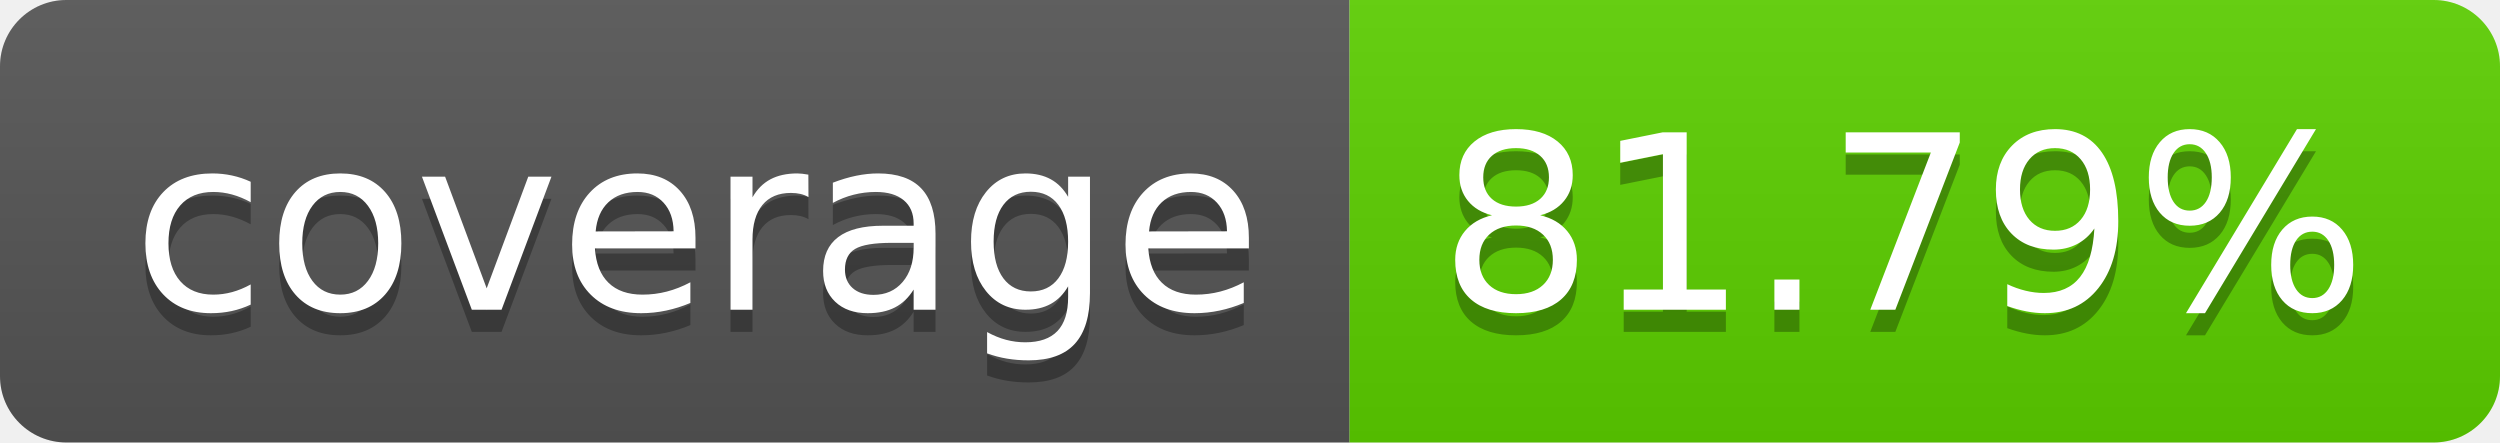
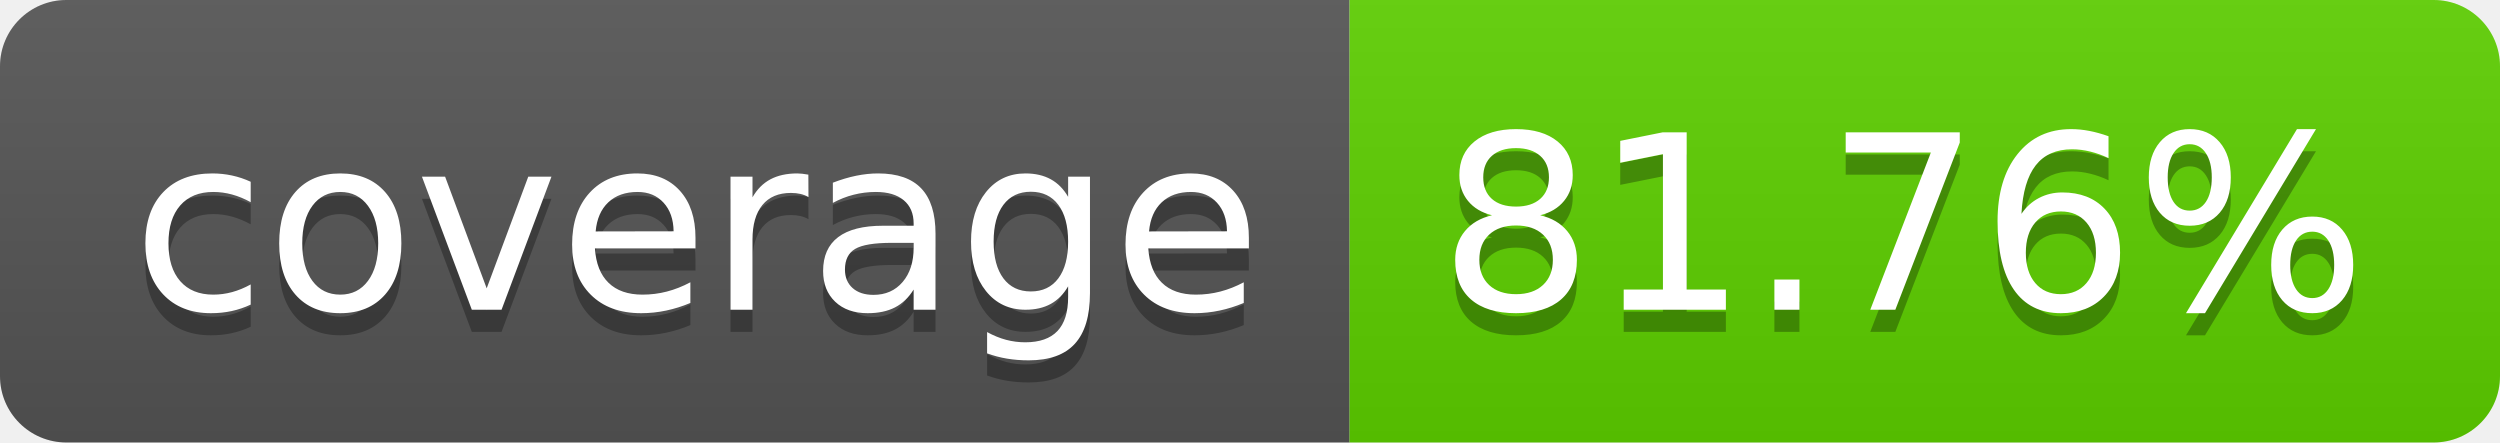
<svg xmlns="http://www.w3.org/2000/svg" width="113.0" height="20">
  <linearGradient id="smooth" x2="0" y2="100%">
    <stop offset="0" stop-color="#bbb" stop-opacity=".1" />
    <stop offset="1" stop-opacity=".1" />
  </linearGradient>
  <clipPath id="round">
    <rect width="113.0" height="20" rx="3" fill="#fff" />
  </clipPath>
  <g clip-path="url(#round)">
    <rect width="61.0" height="20" fill="#555" />
-     <rect x="61.0" width="52.0" height="20" fill="#5cd000" />
+     <rect x="61.0" width="52.0" height="20" fill="#5dd000" />
    <rect width="113.0" height="20" fill="url(#smooth)" />
  </g>
  <g fill="#fff" text-anchor="middle" font-family="DejaVu Sans,Verdana,Geneva,sans-serif" font-size="110">
    <text x="315.0" y="150" fill="#010101" fill-opacity=".3" transform="scale(0.1)" textLength="510.0" lengthAdjust="spacing">coverage</text>
    <text x="315.0" y="140" transform="scale(0.1)" textLength="510.0" lengthAdjust="spacing">coverage</text>
-     <text x="860.0" y="150" fill="#010101" fill-opacity=".3" transform="scale(0.1)" textLength="420.0" lengthAdjust="spacing">81.79%</text>
-     <text x="860.0" y="140" transform="scale(0.1)" textLength="420.0" lengthAdjust="spacing">81.79%</text>
+     <text x="860.0" y="150" fill="#010101" fill-opacity=".3" transform="scale(0.1)" textLength="420.0" lengthAdjust="spacing">81.76%</text>
+     <text x="860.0" y="140" transform="scale(0.1)" textLength="420.0" lengthAdjust="spacing">81.76%</text>
  </g>
</svg>
